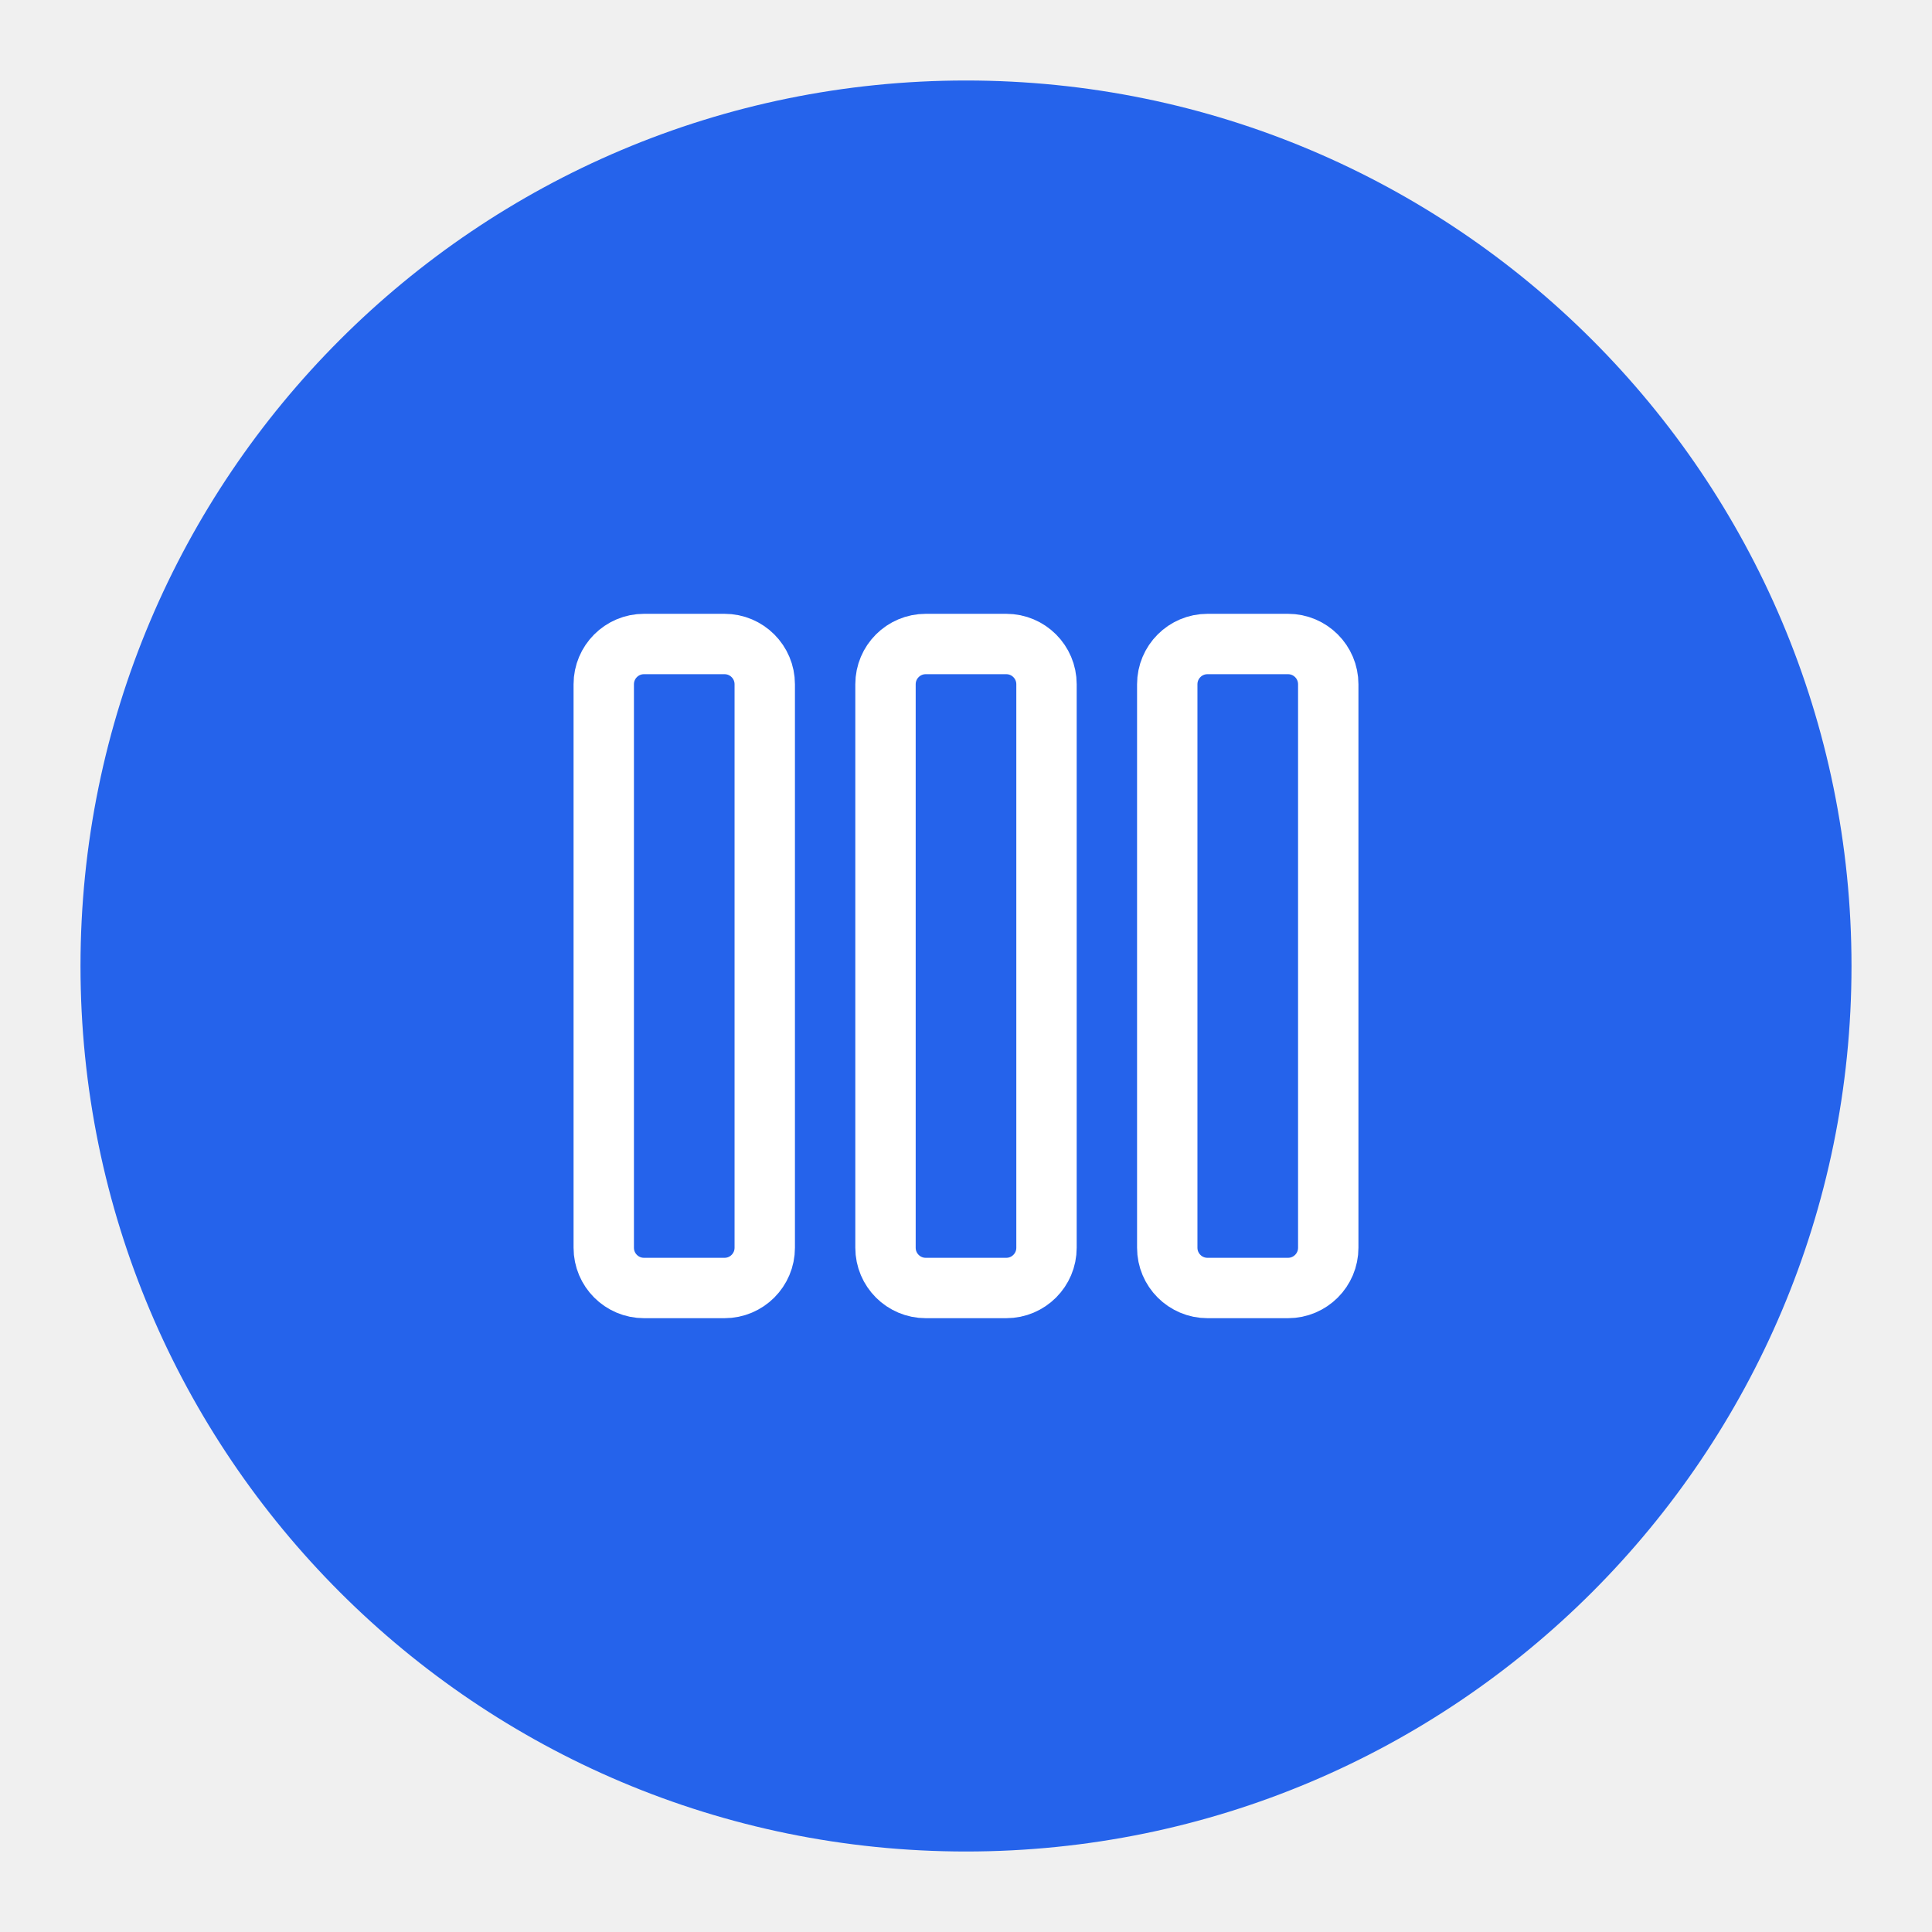
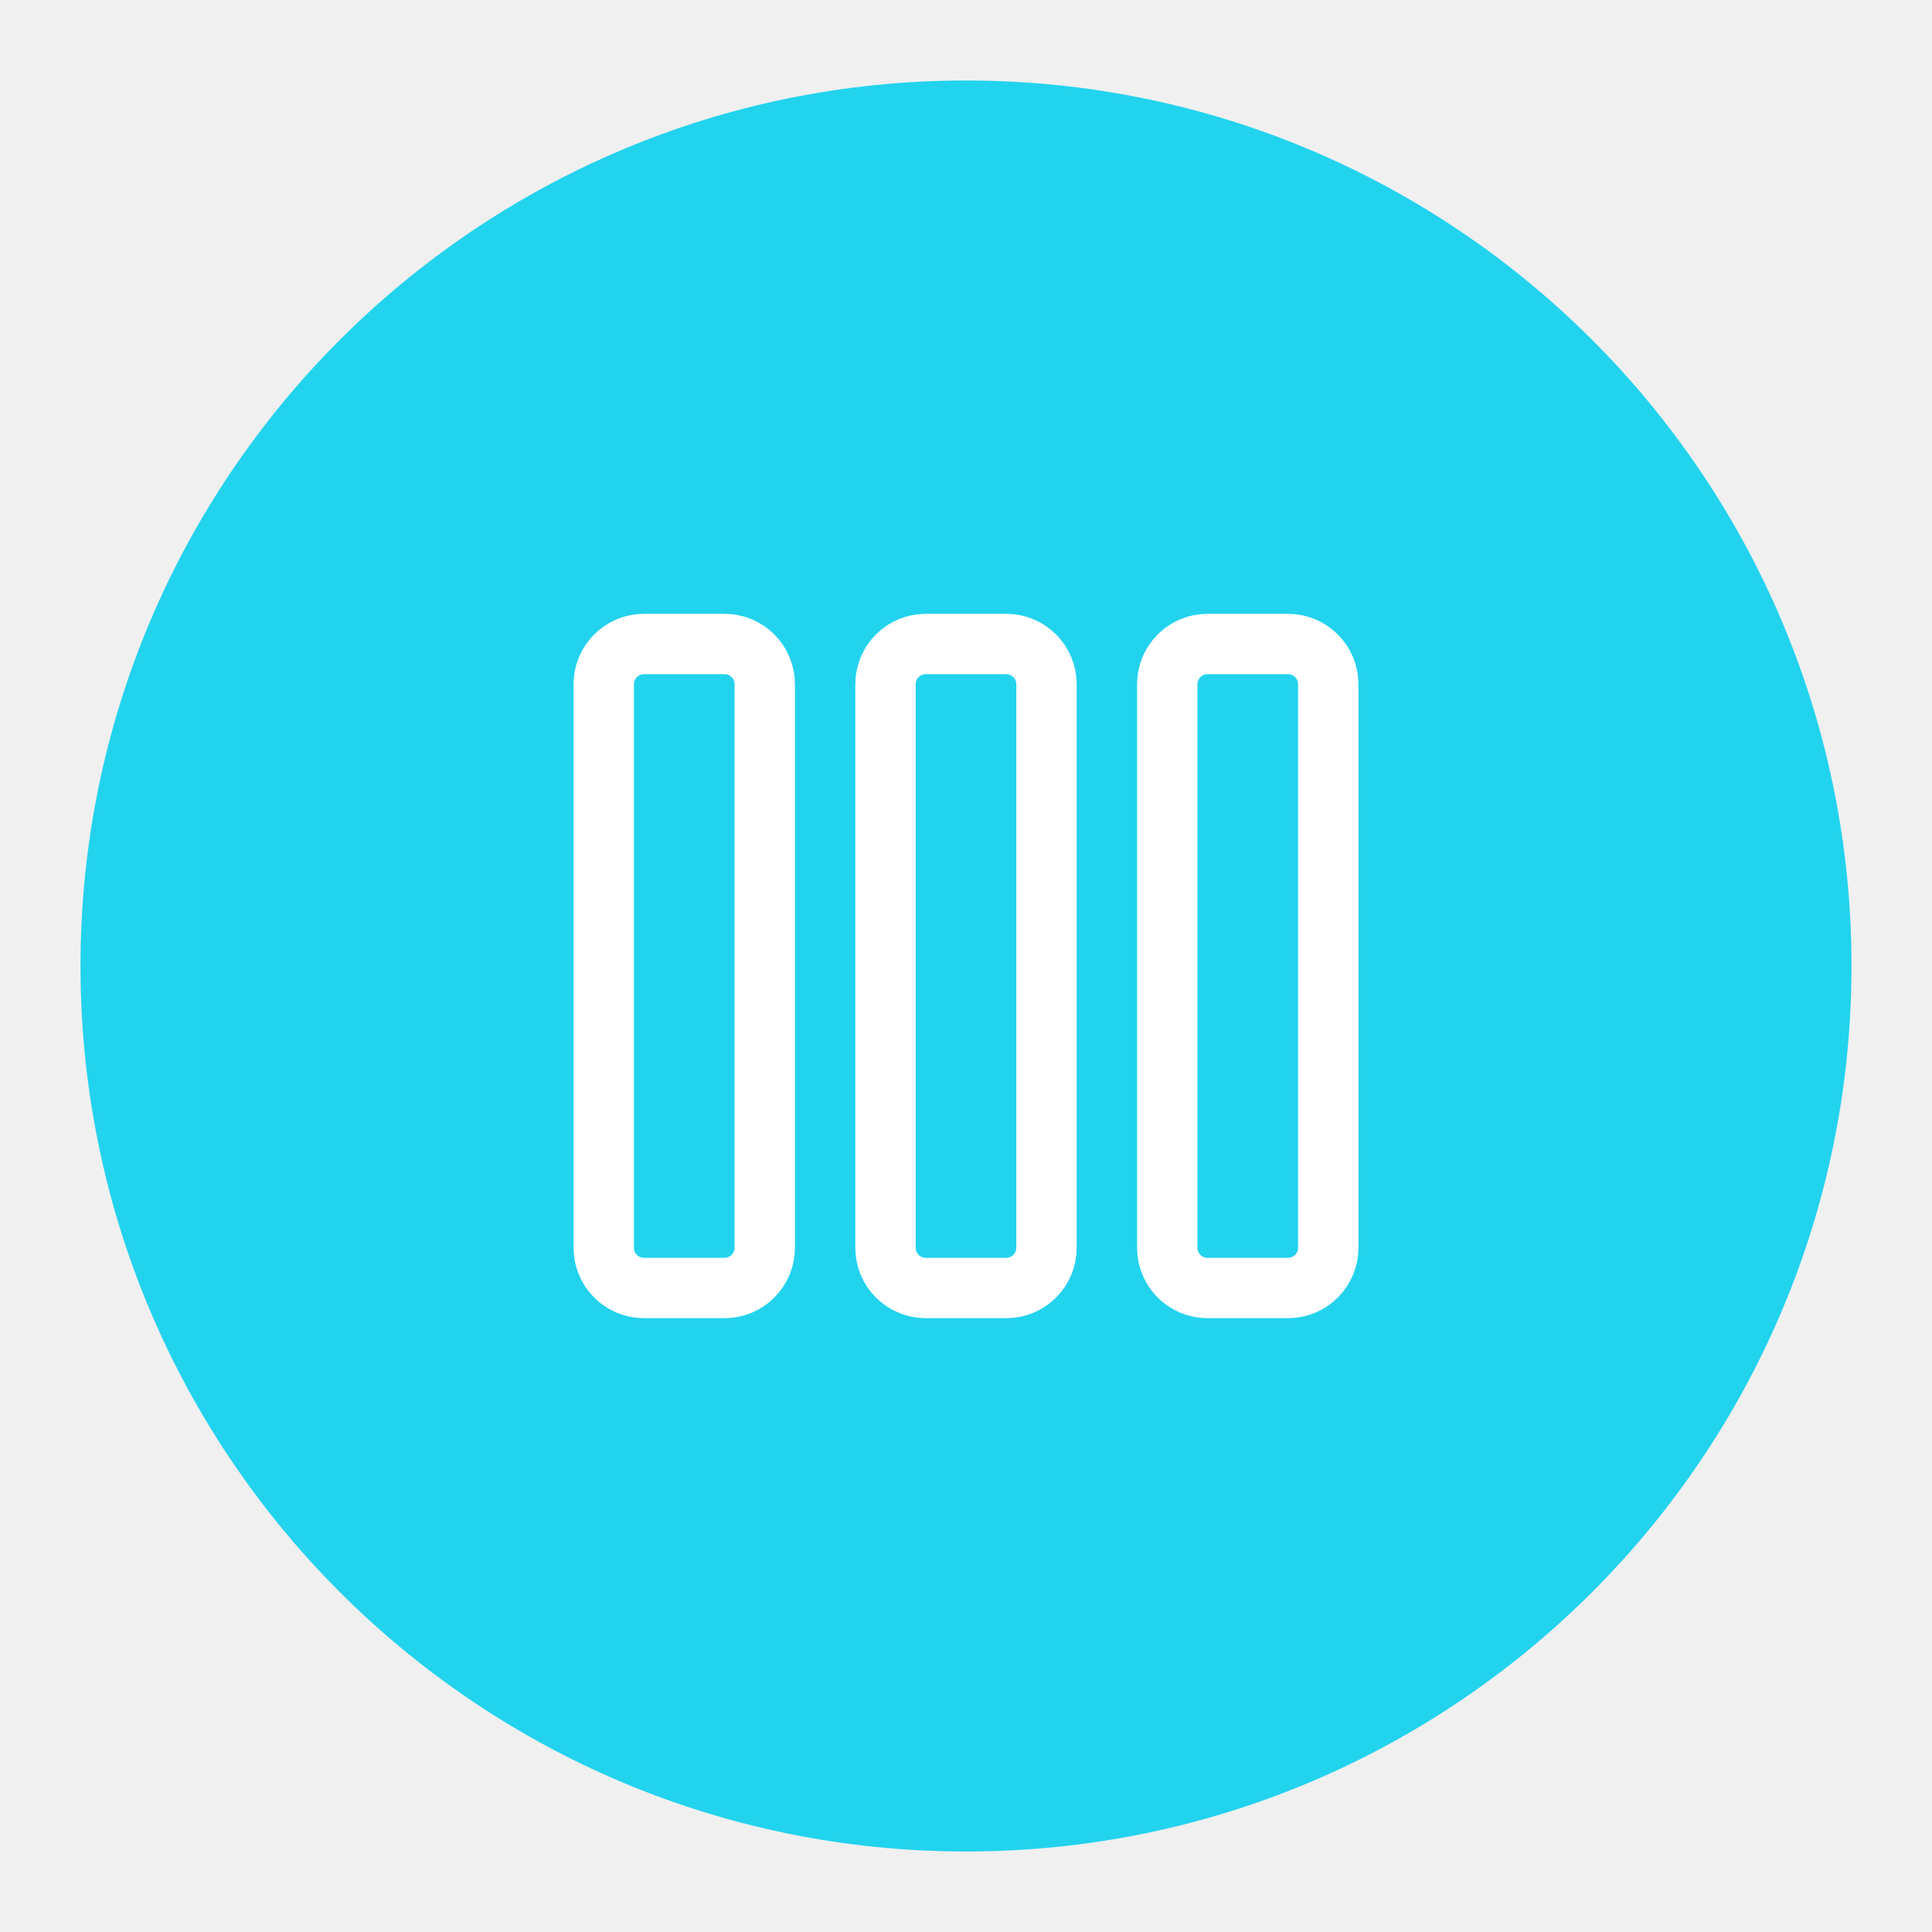
<svg xmlns="http://www.w3.org/2000/svg" width="96" height="96" viewBox="0 0 96 96" fill="none">
-   <circle cx="48" cy="48" r="44" fill="#2563eb" />
+   <circle cx="48" cy="48" r="44" fill="#22d3ee" />
  <rect x="30" y="32" width="8" height="32" rx="2" stroke="white" stroke-width="3" fill="none" />
  <rect x="44" y="32" width="8" height="32" rx="2" stroke="white" stroke-width="3" fill="none" />
  <rect x="58" y="32" width="8" height="32" rx="2" stroke="white" stroke-width="3" fill="none" />
</svg>
